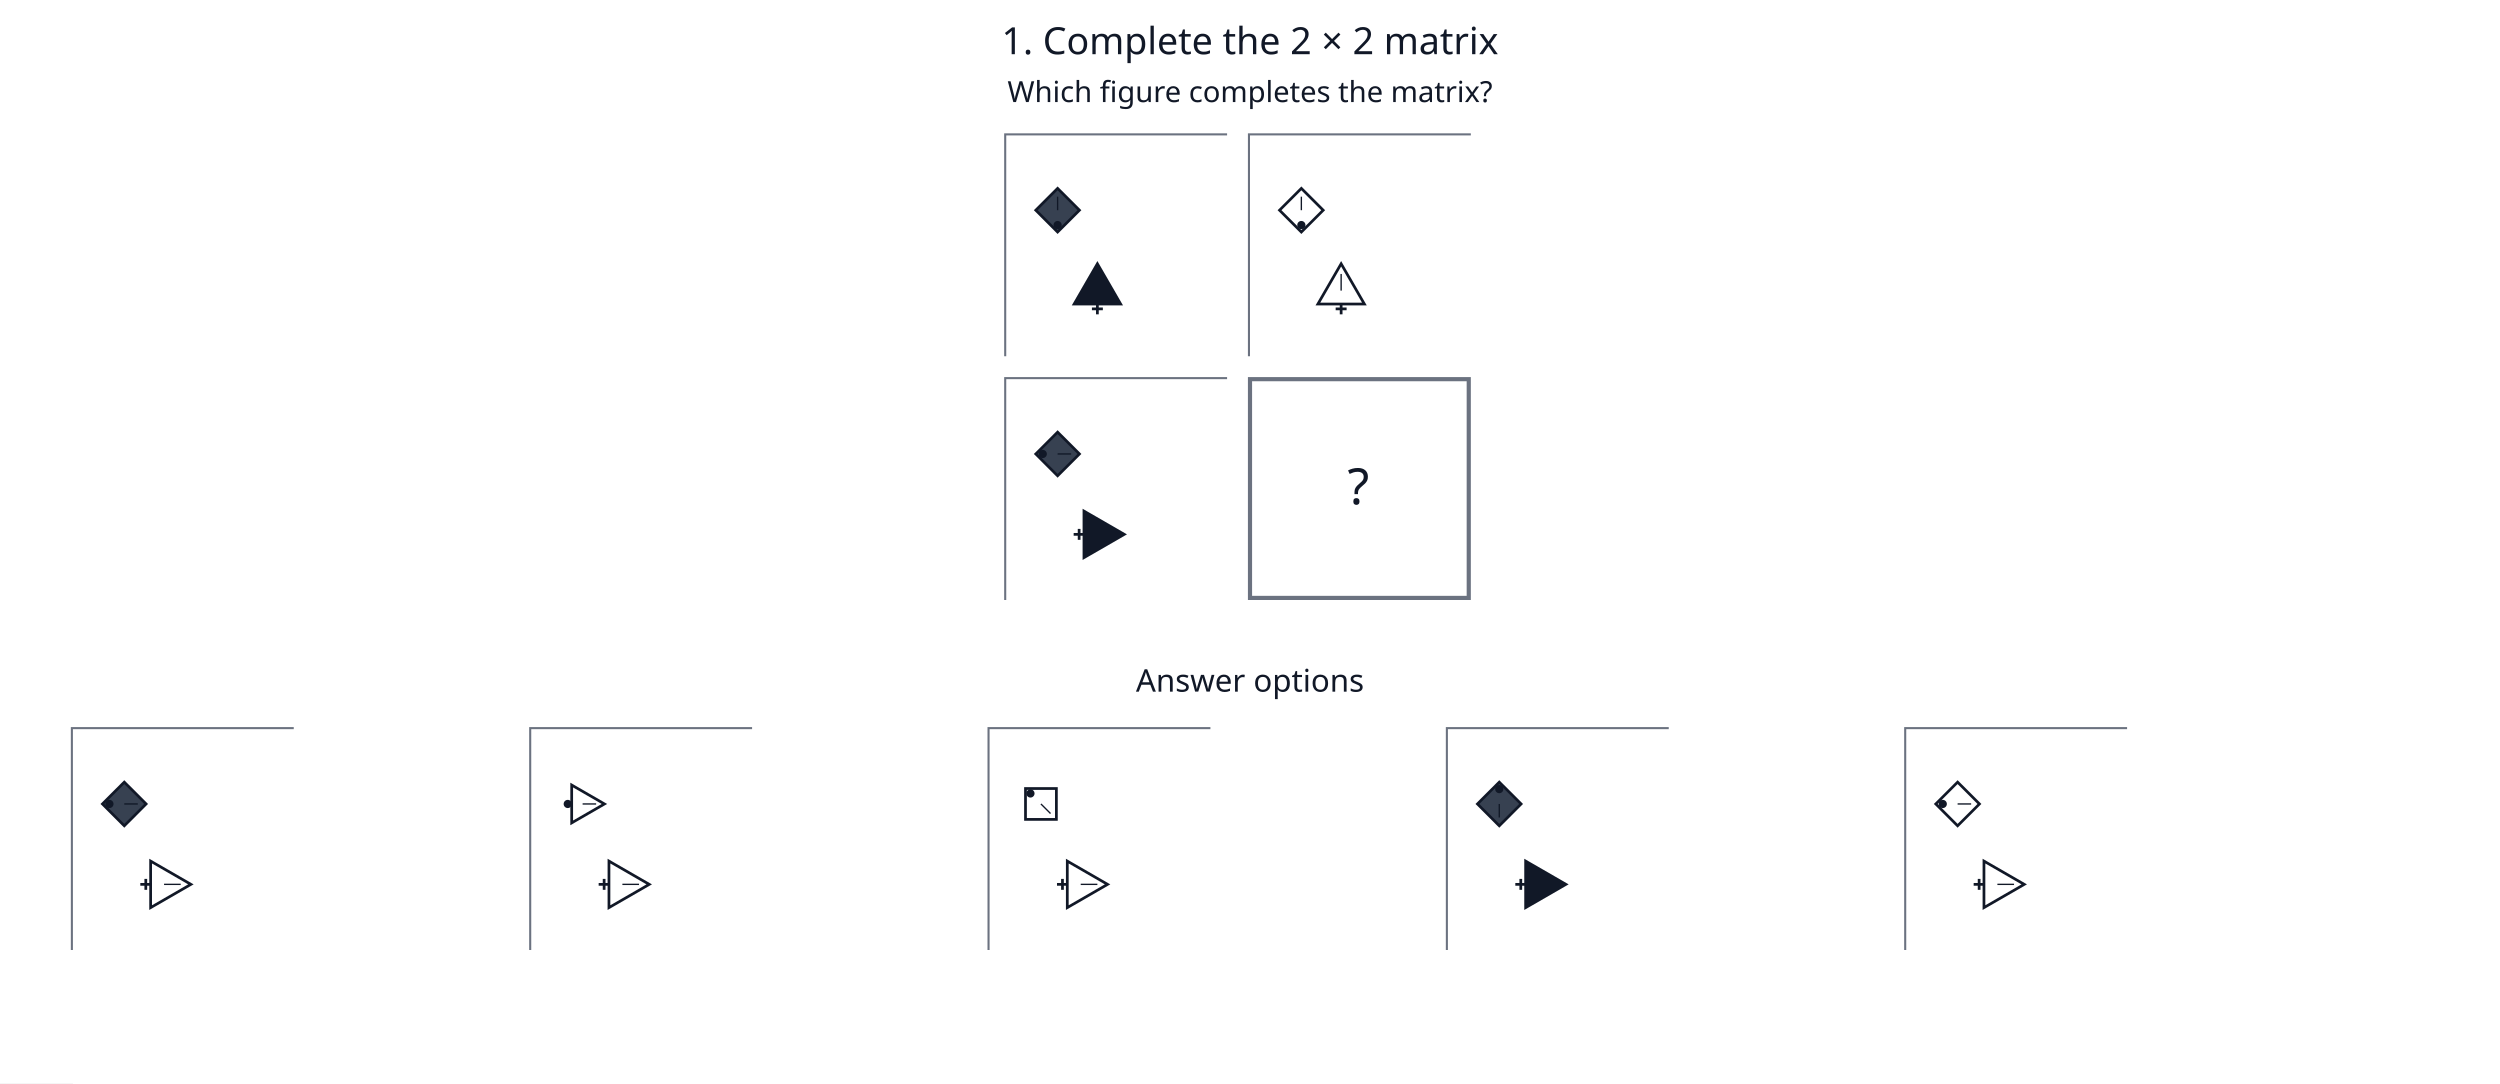
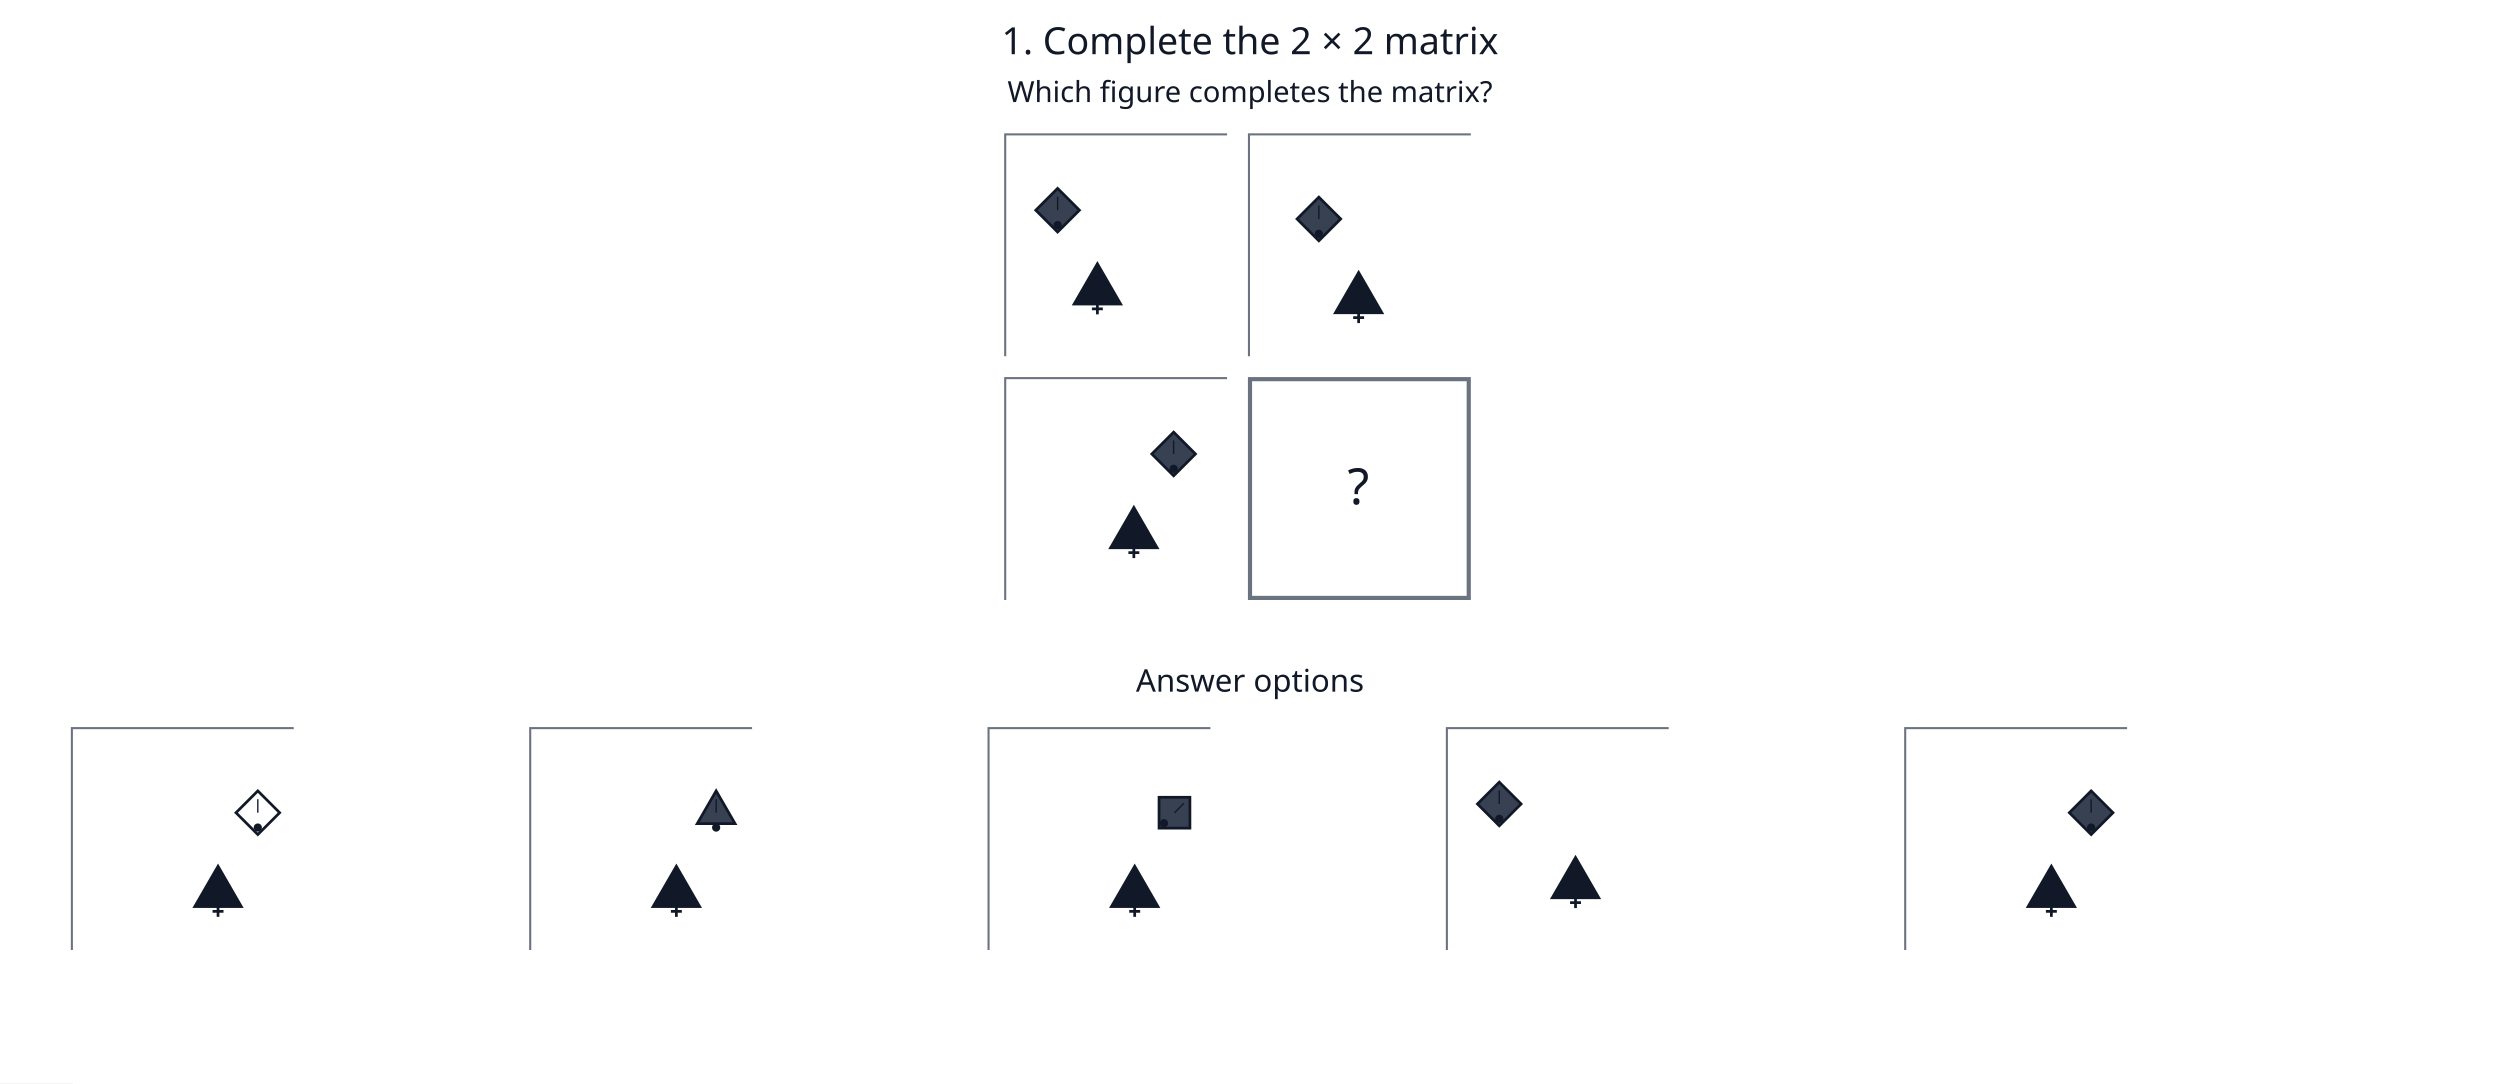
<svg xmlns="http://www.w3.org/2000/svg" width="1200" height="520" viewBox="0 0 1200 520" role="img" data-format="matrix-2x2" data-item-number="1" data-option-count="5" aria-label="EPSO visual abstract item: Which figure completes the matrix?">
  <rect width="100%" height="100%" fill="#ffffff" />
  <text x="600" y="26" text-anchor="middle" font-family="sans-serif" font-size="18" fill="#111827">1. Complete the 2 × 2 matrix</text>
  <text x="600" y="49" text-anchor="middle" font-family="sans-serif" font-size="14" fill="#111827">Which figure completes the matrix?</text>
  <rect x="483" y="65" width="105" height="105" fill="#ffffff" stroke="#6b7280" stroke-width="2" />
  <g transform="translate(483 65) scale(0.65625)">
    <rect width="100%" height="100%" fill="#ffffff" />
    <polygon data-element-id="element-1" points="37.563,38.737 53.533,54.707 37.563,70.677 21.593,54.707" fill="#374151" stroke="#111827" stroke-width="2" />
    <line data-orientation="element-1" x1="37.563" y1="54.707" x2="37.563" y2="44.806" stroke="#111827" stroke-width="1" />
    <circle data-marker="dot" cx="37.563" cy="65.566" r="3" fill="#111827" />
    <polygon data-element-id="element-2" points="66.660,93.873 83.670,123.334 49.651,123.334" fill="#111827" stroke="#111827" stroke-width="2" />
    <line data-orientation="element-2" x1="66.660" y1="113.513" x2="66.660" y2="101.336" stroke="#111827" stroke-width="1" />
    <path data-marker="cross" d="M 62.660 126.869 L 70.660 126.869 M 66.660 122.869 L 66.660 130.869" stroke="#111827" stroke-width="2" />
  </g>
  <rect x="600" y="65" width="105" height="105" fill="#ffffff" stroke="#6b7280" stroke-width="2" />
  <g transform="translate(600 65) scale(0.65625)">
    <rect width="100%" height="100%" fill="#ffffff" />
-     <polygon data-element-id="element-1" points="37.563,38.737 53.533,54.707 37.563,70.677 21.593,54.707" fill="none" stroke="#111827" stroke-width="2" />
-     <line data-orientation="element-1" x1="37.563" y1="54.707" x2="37.563" y2="44.806" stroke="#111827" stroke-width="1" />
-     <circle data-marker="dot" cx="37.563" cy="65.566" r="3" fill="#111827" />
-     <polygon data-element-id="element-2" points="66.660,93.873 83.670,123.334 49.651,123.334" fill="none" stroke="#111827" stroke-width="2" />
-     <line data-orientation="element-2" x1="66.660" y1="113.513" x2="66.660" y2="101.336" stroke="#111827" stroke-width="1" />
-     <path data-marker="cross" d="M 62.660 126.869 L 70.660 126.869 M 66.660 122.869 L 66.660 130.869" stroke="#111827" stroke-width="2" />
+     <polygon data-element-id="element-1" points="50.363,45.137 66.333,61.107 50.363,77.077 34.393,61.107" fill="#374151" stroke="#111827" stroke-width="2" />
+     <line data-orientation="element-1" x1="50.363" y1="61.107" x2="50.363" y2="51.206" stroke="#111827" stroke-width="1" />
+     <circle data-marker="dot" cx="50.363" cy="71.966" r="3" fill="#111827" />
+     <polygon data-element-id="element-2" points="79.460,100.273 96.470,129.734 62.451,129.734" fill="#111827" stroke="#111827" stroke-width="2" />
+     <line data-orientation="element-2" x1="79.460" y1="119.913" x2="79.460" y2="107.736" stroke="#111827" stroke-width="1" />
+     <path data-marker="cross" d="M 75.460 133.269 L 83.460 133.269 M 79.460 129.269 L 79.460 137.269" stroke="#111827" stroke-width="2" />
  </g>
  <rect x="483" y="182" width="105" height="105" fill="#ffffff" stroke="#6b7280" stroke-width="2" />
  <g transform="translate(483 182) scale(0.65625)">
    <rect width="100%" height="100%" fill="#ffffff" />
-     <polygon data-element-id="element-1" points="53.533,54.707 37.563,70.677 21.593,54.707 37.563,38.737" fill="#374151" stroke="#111827" stroke-width="2" />
-     <line data-orientation="element-1" x1="37.563" y1="54.707" x2="47.464" y2="54.707" stroke="#111827" stroke-width="1" />
-     <circle data-marker="dot" cx="26.704" cy="54.707" r="3" fill="#111827" />
-     <polygon data-element-id="element-2" points="86.301,113.513 56.840,130.523 56.840,96.504" fill="#111827" stroke="#111827" stroke-width="2" />
-     <line data-orientation="element-2" x1="66.660" y1="113.513" x2="78.838" y2="113.513" stroke="#111827" stroke-width="1" />
-     <path data-marker="cross" d="M 49.305 113.513 L 57.305 113.513 M 53.305 109.513 L 53.305 117.513" stroke="#111827" stroke-width="2" />
+     <polygon data-element-id="element-1" points="122.437,38.737 138.407,54.707 122.437,70.677 106.467,54.707" fill="#374151" stroke="#111827" stroke-width="2" />
+     <line data-orientation="element-1" x1="122.437" y1="54.707" x2="122.437" y2="44.806" stroke="#111827" stroke-width="1" />
+     <circle data-marker="dot" cx="122.437" cy="65.566" r="3" fill="#111827" />
+     <polygon data-element-id="element-2" points="93.340,93.873 110.349,123.334 76.330,123.334" fill="#111827" stroke="#111827" stroke-width="2" />
+     <line data-orientation="element-2" x1="93.340" y1="113.513" x2="93.340" y2="101.336" stroke="#111827" stroke-width="1" />
+     <path data-marker="cross" d="M 89.340 126.869 L 97.340 126.869 M 93.340 122.869 L 93.340 130.869" stroke="#111827" stroke-width="2" />
  </g>
  <rect x="600" y="182" width="105" height="105" fill="#ffffff" stroke="#6b7280" stroke-width="2" />
  <text x="652" y="242" text-anchor="middle" font-family="sans-serif" font-size="24" fill="#111827">?</text>
  <text x="600" y="332" text-anchor="middle" font-family="sans-serif" font-size="15" fill="#111827">Answer options</text>
  <rect x="35" y="350" width="105" height="105" fill="#ffffff" stroke="#6b7280" stroke-width="2" />
  <text x="87" y="478" text-anchor="middle" font-family="sans-serif" font-size="16" fill="#111827">A</text>
  <g transform="translate(35 350) scale(0.65625)">
    <rect width="100%" height="100%" fill="#ffffff" />
-     <polygon data-element-id="element-1" points="53.533,54.707 37.563,70.677 21.593,54.707 37.563,38.737" fill="#374151" stroke="#111827" stroke-width="2" />
-     <line data-orientation="element-1" x1="37.563" y1="54.707" x2="47.464" y2="54.707" stroke="#111827" stroke-width="1" />
-     <circle data-marker="dot" cx="26.704" cy="54.707" r="3" fill="#111827" />
-     <polygon data-element-id="element-2" points="86.301,113.513 56.840,130.523 56.840,96.504" fill="none" stroke="#111827" stroke-width="2" />
-     <line data-orientation="element-2" x1="66.660" y1="113.513" x2="78.838" y2="113.513" stroke="#111827" stroke-width="1" />
-     <path data-marker="cross" d="M 49.305 113.513 L 57.305 113.513 M 53.305 109.513 L 53.305 117.513" stroke="#111827" stroke-width="2" />
+     <polygon data-element-id="element-1" points="135.237,45.137 151.207,61.107 135.237,77.077 119.267,61.107" fill="none" stroke="#111827" stroke-width="2" />
+     <line data-orientation="element-1" x1="135.237" y1="61.107" x2="135.237" y2="51.206" stroke="#111827" stroke-width="1" />
+     <circle data-marker="dot" cx="135.237" cy="71.966" r="3" fill="#111827" />
+     <polygon data-element-id="element-2" points="106.140,100.273 123.149,129.734 89.130,129.734" fill="#111827" stroke="#111827" stroke-width="2" />
+     <line data-orientation="element-2" x1="106.140" y1="119.913" x2="106.140" y2="107.736" stroke="#111827" stroke-width="1" />
+     <path data-marker="cross" d="M 102.140 133.269 L 110.140 133.269 M 106.140 129.269 L 106.140 137.269" stroke="#111827" stroke-width="2" />
  </g>
  <rect x="255" y="350" width="105" height="105" fill="#ffffff" stroke="#6b7280" stroke-width="2" />
  <text x="307" y="478" text-anchor="middle" font-family="sans-serif" font-size="16" fill="#111827">B</text>
  <g transform="translate(255 350) scale(0.65625)">
    <rect width="100%" height="100%" fill="#ffffff" />
-     <polygon data-element-id="element-1" points="53.533,54.707 29.578,68.537 29.578,40.877" fill="none" stroke="#111827" stroke-width="2" />
-     <line data-orientation="element-1" x1="37.563" y1="54.707" x2="47.464" y2="54.707" stroke="#111827" stroke-width="1" />
-     <circle data-marker="dot" cx="26.704" cy="54.707" r="3" fill="#111827" />
-     <polygon data-element-id="element-2" points="86.301,113.513 56.840,130.523 56.840,96.504" fill="none" stroke="#111827" stroke-width="2" />
-     <line data-orientation="element-2" x1="66.660" y1="113.513" x2="78.838" y2="113.513" stroke="#111827" stroke-width="1" />
-     <path data-marker="cross" d="M 49.305 113.513 L 57.305 113.513 M 53.305 109.513 L 53.305 117.513" stroke="#111827" stroke-width="2" />
+     <polygon data-element-id="element-1" points="135.237,45.137 149.067,69.092 121.407,69.092" fill="#374151" stroke="#111827" stroke-width="2" />
+     <line data-orientation="element-1" x1="135.237" y1="61.107" x2="135.237" y2="51.206" stroke="#111827" stroke-width="1" />
+     <circle data-marker="dot" cx="135.237" cy="71.966" r="3" fill="#111827" />
+     <polygon data-element-id="element-2" points="106.140,100.273 123.149,129.734 89.130,129.734" fill="#111827" stroke="#111827" stroke-width="2" />
+     <line data-orientation="element-2" x1="106.140" y1="119.913" x2="106.140" y2="107.736" stroke="#111827" stroke-width="1" />
+     <path data-marker="cross" d="M 102.140 133.269 L 110.140 133.269 M 106.140 129.269 L 106.140 137.269" stroke="#111827" stroke-width="2" />
  </g>
  <rect x="475" y="350" width="105" height="105" fill="#ffffff" stroke="#6b7280" stroke-width="2" />
  <text x="527" y="478" text-anchor="middle" font-family="sans-serif" font-size="16" fill="#111827">C</text>
  <g transform="translate(475 350) scale(0.65625)">
    <rect width="100%" height="100%" fill="#ffffff" />
-     <polygon data-element-id="element-1" points="48.855,65.999 26.271,65.999 26.271,43.414 48.855,43.414" fill="none" stroke="#111827" stroke-width="2" />
-     <line data-orientation="element-1" x1="37.563" y1="54.707" x2="44.564" y2="61.708" stroke="#111827" stroke-width="1" />
-     <circle data-marker="dot" cx="29.884" cy="47.028" r="3" fill="#111827" />
-     <polygon data-element-id="element-2" points="86.301,113.513 56.840,130.523 56.840,96.504" fill="none" stroke="#111827" stroke-width="2" />
-     <line data-orientation="element-2" x1="66.660" y1="113.513" x2="78.838" y2="113.513" stroke="#111827" stroke-width="1" />
-     <path data-marker="cross" d="M 49.305 113.513 L 57.305 113.513 M 53.305 109.513 L 53.305 117.513" stroke="#111827" stroke-width="2" />
+     <polygon data-element-id="element-1" points="146.529,49.814 146.529,72.399 123.945,72.399 123.945,49.814" fill="#374151" stroke="#111827" stroke-width="2" />
+     <line data-orientation="element-1" x1="135.237" y1="61.107" x2="142.238" y2="54.106" stroke="#111827" stroke-width="1" />
+     <circle data-marker="dot" cx="127.558" cy="68.786" r="3" fill="#111827" />
+     <polygon data-element-id="element-2" points="106.140,100.273 123.149,129.734 89.130,129.734" fill="#111827" stroke="#111827" stroke-width="2" />
+     <line data-orientation="element-2" x1="106.140" y1="119.913" x2="106.140" y2="107.736" stroke="#111827" stroke-width="1" />
+     <path data-marker="cross" d="M 102.140 133.269 L 110.140 133.269 M 106.140 129.269 L 106.140 137.269" stroke="#111827" stroke-width="2" />
  </g>
  <rect x="695" y="350" width="105" height="105" fill="#ffffff" stroke="#6b7280" stroke-width="2" />
  <text x="747" y="478" text-anchor="middle" font-family="sans-serif" font-size="16" fill="#111827">D</text>
  <g transform="translate(695 350) scale(0.65625)">
    <rect width="100%" height="100%" fill="#ffffff" />
-     <polygon data-element-id="element-1" points="37.563,70.677 21.593,54.707 37.563,38.737 53.533,54.707" fill="#374151" stroke="#111827" stroke-width="2" />
-     <line data-orientation="element-1" x1="37.563" y1="54.707" x2="37.563" y2="64.608" stroke="#111827" stroke-width="1" />
-     <circle data-marker="dot" cx="37.563" cy="43.847" r="3" fill="#111827" />
-     <polygon data-element-id="element-2" points="86.301,113.513 56.840,130.523 56.840,96.504" fill="#111827" stroke="#111827" stroke-width="2" />
-     <line data-orientation="element-2" x1="66.660" y1="113.513" x2="78.838" y2="113.513" stroke="#111827" stroke-width="1" />
-     <path data-marker="cross" d="M 49.305 113.513 L 57.305 113.513 M 53.305 109.513 L 53.305 117.513" stroke="#111827" stroke-width="2" />
+     <polygon data-element-id="element-1" points="37.563,38.737 53.533,54.707 37.563,70.677 21.593,54.707" fill="#374151" stroke="#111827" stroke-width="2" />
+     <line data-orientation="element-1" x1="37.563" y1="54.707" x2="37.563" y2="44.806" stroke="#111827" stroke-width="1" />
+     <circle data-marker="dot" cx="37.563" cy="65.566" r="3" fill="#111827" />
+     <polygon data-element-id="element-2" points="93.340,93.873 110.349,123.334 76.330,123.334" fill="#111827" stroke="#111827" stroke-width="2" />
+     <line data-orientation="element-2" x1="93.340" y1="113.513" x2="93.340" y2="101.336" stroke="#111827" stroke-width="1" />
+     <path data-marker="cross" d="M 89.340 126.869 L 97.340 126.869 M 93.340 122.869 L 93.340 130.869" stroke="#111827" stroke-width="2" />
  </g>
  <rect x="915" y="350" width="105" height="105" fill="#ffffff" stroke="#6b7280" stroke-width="2" />
  <text x="967" y="478" text-anchor="middle" font-family="sans-serif" font-size="16" fill="#111827">E</text>
  <g transform="translate(915 350) scale(0.65625)">
    <rect width="100%" height="100%" fill="#ffffff" />
-     <polygon data-element-id="element-1" points="53.533,54.707 37.563,70.677 21.593,54.707 37.563,38.737" fill="none" stroke="#111827" stroke-width="2" />
-     <line data-orientation="element-1" x1="37.563" y1="54.707" x2="47.464" y2="54.707" stroke="#111827" stroke-width="1" />
-     <circle data-marker="dot" cx="26.704" cy="54.707" r="3" fill="#111827" />
-     <polygon data-element-id="element-2" points="86.301,113.513 56.840,130.523 56.840,96.504" fill="none" stroke="#111827" stroke-width="2" />
-     <line data-orientation="element-2" x1="66.660" y1="113.513" x2="78.838" y2="113.513" stroke="#111827" stroke-width="1" />
-     <path data-marker="cross" d="M 49.305 113.513 L 57.305 113.513 M 53.305 109.513 L 53.305 117.513" stroke="#111827" stroke-width="2" />
+     <polygon data-element-id="element-1" points="135.237,45.137 151.207,61.107 135.237,77.077 119.267,61.107" fill="#374151" stroke="#111827" stroke-width="2" />
+     <line data-orientation="element-1" x1="135.237" y1="61.107" x2="135.237" y2="51.206" stroke="#111827" stroke-width="1" />
+     <circle data-marker="dot" cx="135.237" cy="71.966" r="3" fill="#111827" />
+     <polygon data-element-id="element-2" points="106.140,100.273 123.149,129.734 89.130,129.734" fill="#111827" stroke="#111827" stroke-width="2" />
+     <line data-orientation="element-2" x1="106.140" y1="119.913" x2="106.140" y2="107.736" stroke="#111827" stroke-width="1" />
+     <path data-marker="cross" d="M 102.140 133.269 L 110.140 133.269 M 106.140 129.269 L 106.140 137.269" stroke="#111827" stroke-width="2" />
  </g>
</svg>
